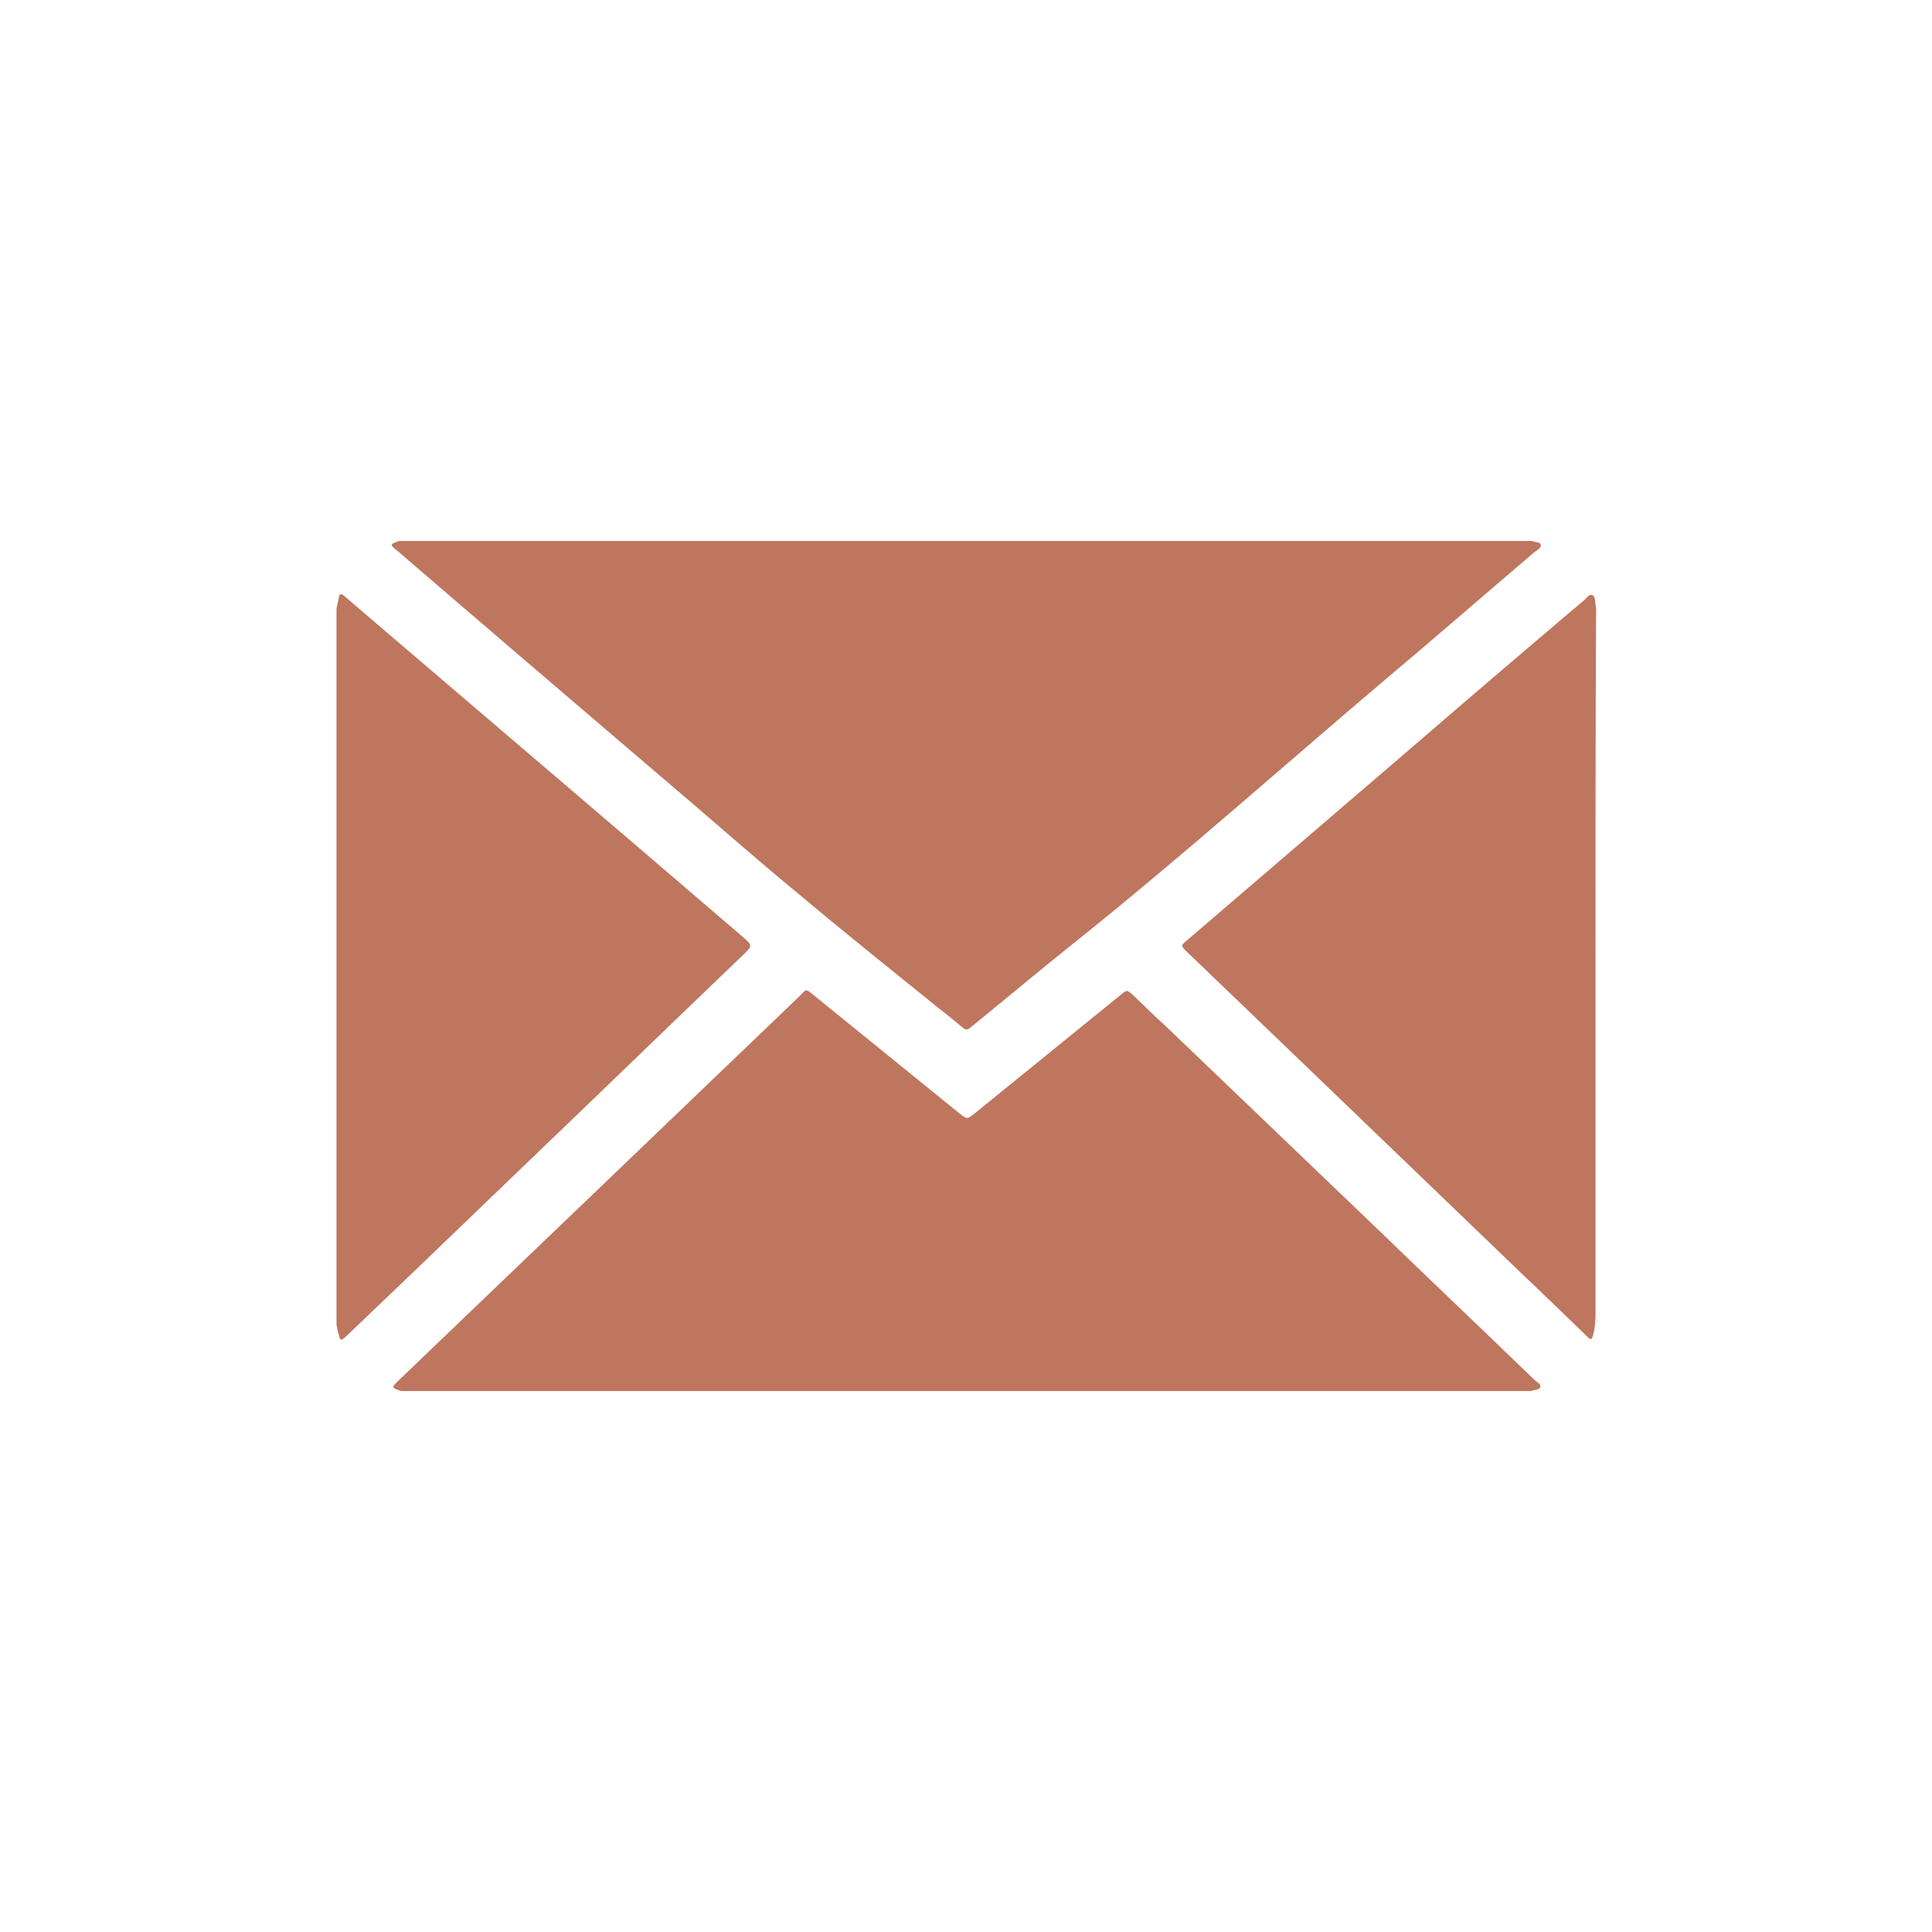
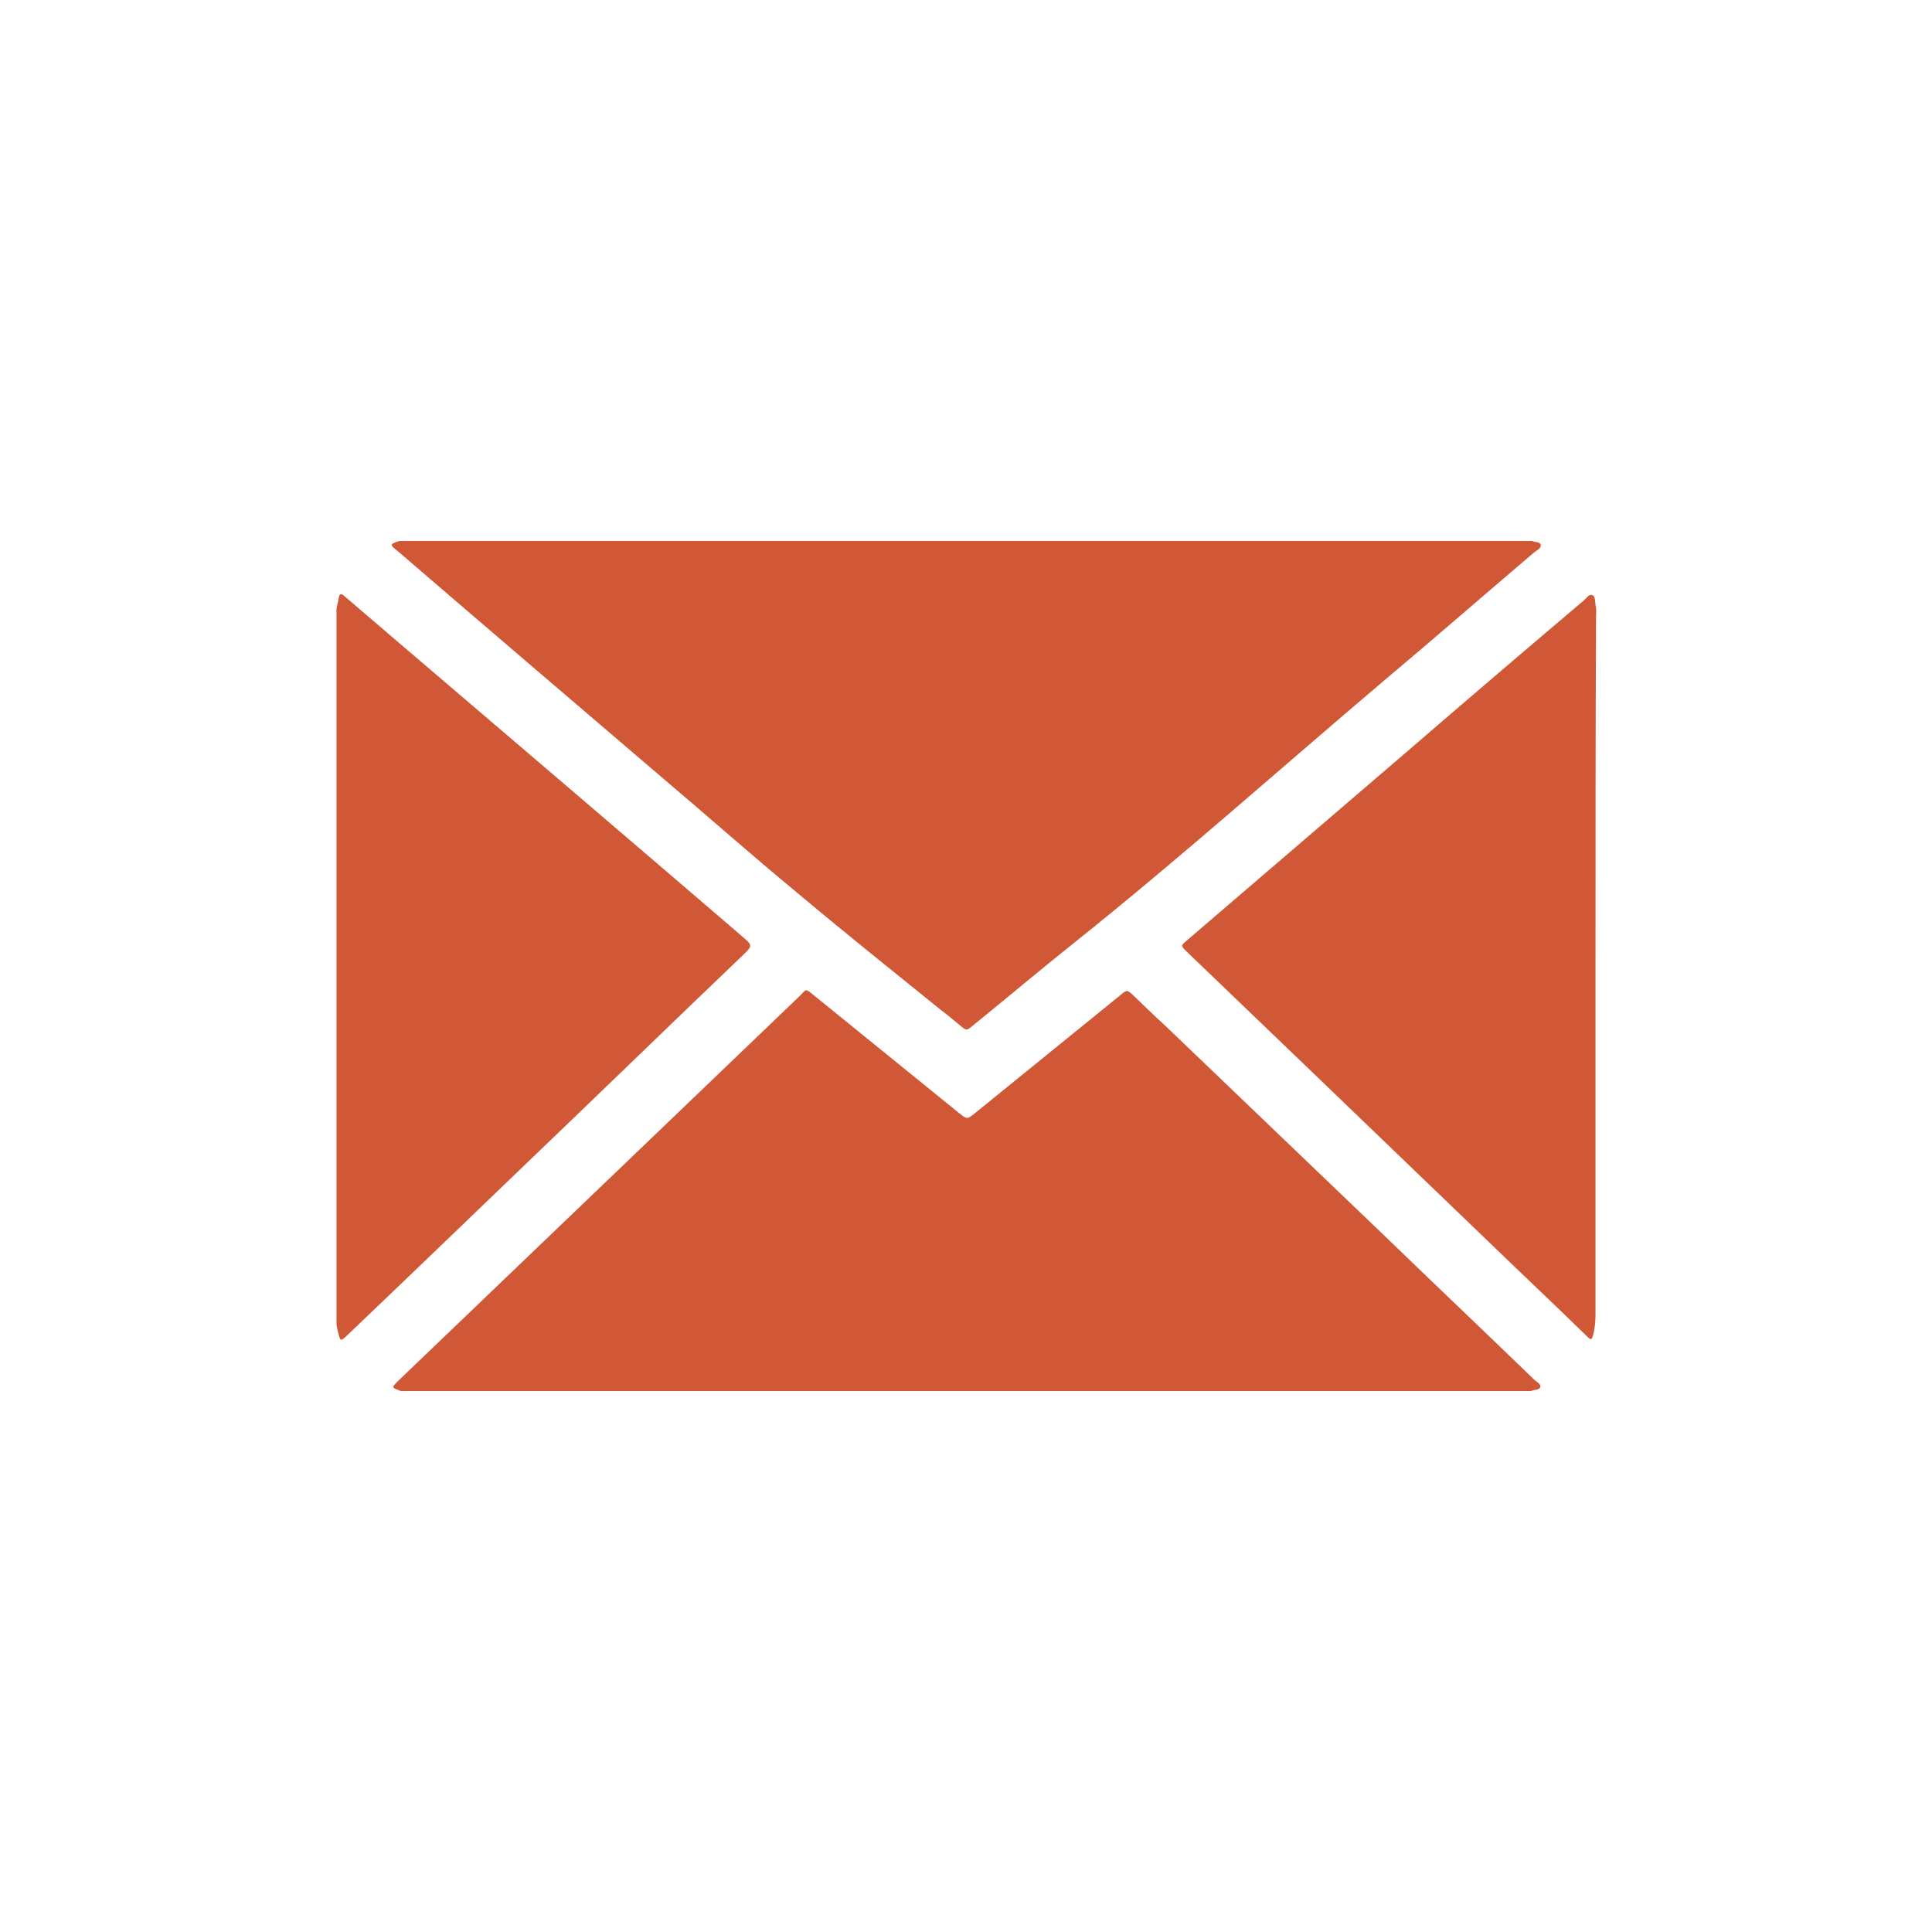
- <svg xmlns="http://www.w3.org/2000/svg" version="1.1" x="0px" y="0px" viewBox="0 0 360 360" style="enable-background:new 0 0 360 360;" xml:space="preserve">
-   <style type="text/css">
- 	.st0{display:none;}
- 	.st1{display:inline;}
- 	.st2{fill:#C9E0D3;}
- 	.st3{fill:#BF765E;}
- </style>
-   <g id="Layer_1" class="st0">
-     <g id="TyJfaS.tif" class="st1">
+ <svg xmlns="http://www.w3.org/2000/svg" version="1.1" id="Layer_1" x="0px" y="0px" viewBox="0 0 360 360" enable-background="new 0 0 360 360" xml:space="preserve">
+   <g id="Layer_1_1_" display="none">
+     <g id="TyJfaS.tif" display="inline">
      <g>
-         <path class="st2" d="M177,267.1c-11.7-0.4-26.8,1-41.8-2.4c-32.9-7.5-52.1-27.7-57.3-61.8c-3.3-21.5-1.2-41.9,13.7-59.3     c1.7-2,1.3-4.4,1.2-6.7c-0.5-13.6,1.9-26.8,6-39.8c1.5-4.9,4-5.6,8.6-4.4c14.8,4.2,28.1,11.2,40.9,19.4c2.8,1.8,5.4,2.5,8.8,1.9     c15.5-2.6,31.2-2.9,46.7,0c3.7,0.7,6.4-0.4,9.3-2.2c12.3-7.7,25-14.6,39.2-18.5c7.8-2.2,8.2-2.1,10.6,5.7     c3.8,12.5,6,25.3,5.3,38.4c-0.1,2.3-0.2,4.6,1.5,6.6c15.2,18.2,16.8,39.2,12.9,61.4c-3.3,19.1-11.4,35.5-27.6,47     c-13.9,9.8-29.8,13.9-46.5,14.7C199.2,267.5,189.8,267.1,177,267.1z M179.5,255.9c12.2,0.1,24.3-0.4,36.4-2.2     c27.8-4.1,40.7-19.6,39.1-46.5c-0.9-14.1-10.8-25.9-24.4-28.7c-6.9-1.4-13.9-1.5-20.9-1c-15.1,1.1-30.2,2.2-45.4,0.9     c-8.3-0.7-16.6-1.3-24.9-1.1c-16.3,0.3-28.3,8.4-31.8,22.5c-5.3,21.3,1,44.3,27.8,51.7C149.9,255.5,164.7,255.7,179.5,255.9z" />
-         <path class="st2" d="M231.2,213.7c0.4,5.5-1,10.4-4,14.7c-6.1,8.9-16.9,8.6-22.6-0.5c-5.2-8.2-4.9-20.4,0.7-28.4     c5.4-7.8,15.9-8,21.5-0.2C229.7,203.7,231.6,208.4,231.2,213.7z" />
-         <path class="st2" d="M129.7,215c-0.1-6.3,1.3-11.7,5-16.2c5.7-7.2,15.4-6.8,20.8,0.6c5.9,8.1,6.1,20.2,0.6,28.7     c-6.1,9.2-16.9,9.2-22.8-0.2C130.9,223.8,129.5,219.4,129.7,215z" />
+         <path fill="#C9E0D3" d="M177,267.1c-11.7-0.4-26.8,1-41.8-2.4c-32.9-7.5-52.1-27.7-57.3-61.8c-3.3-21.5-1.2-41.9,13.7-59.3     c1.7-2,1.3-4.4,1.2-6.7c-0.5-13.6,1.9-26.8,6-39.8c1.5-4.9,4-5.6,8.6-4.4c14.8,4.2,28.1,11.2,40.9,19.4c2.8,1.8,5.4,2.5,8.8,1.9     c15.5-2.6,31.2-2.9,46.7,0c3.7,0.7,6.4-0.4,9.3-2.2c12.3-7.7,25-14.6,39.2-18.5c7.8-2.2,8.2-2.1,10.6,5.7     c3.8,12.5,6,25.3,5.3,38.4c-0.1,2.3-0.2,4.6,1.5,6.6c15.2,18.2,16.8,39.2,12.9,61.4c-3.3,19.1-11.4,35.5-27.6,47     c-13.9,9.8-29.8,13.9-46.5,14.7C199.2,267.5,189.8,267.1,177,267.1z M179.5,255.9c12.2,0.1,24.3-0.4,36.4-2.2     c27.8-4.1,40.7-19.6,39.1-46.5c-0.9-14.1-10.8-25.9-24.4-28.7c-6.9-1.4-13.9-1.5-20.9-1c-15.1,1.1-30.2,2.2-45.4,0.9     c-8.3-0.7-16.6-1.3-24.9-1.1c-16.3,0.3-28.3,8.4-31.8,22.5c-5.3,21.3,1,44.3,27.8,51.7C149.9,255.5,164.7,255.7,179.5,255.9z" />
+         <path fill="#C9E0D3" d="M231.2,213.7c0.4,5.5-1,10.4-4,14.7c-6.1,8.9-16.9,8.6-22.6-0.5c-5.2-8.2-4.9-20.4,0.7-28.4     c5.4-7.8,15.9-8,21.5-0.2C229.7,203.7,231.6,208.4,231.2,213.7z" />
+         <path fill="#C9E0D3" d="M129.7,215c-0.1-6.3,1.3-11.7,5-16.2c5.7-7.2,15.4-6.8,20.8,0.6c5.9,8.1,6.1,20.2,0.6,28.7     c-6.1,9.2-16.9,9.2-22.8-0.2C130.9,223.8,129.5,219.4,129.7,215z" />
      </g>
    </g>
  </g>
-   <g id="Layer_2" class="st0">
-     <g id="t417fV.tif_3_" class="st1">
+   <g id="Layer_2" display="none">
+     <g id="t417fV.tif_3_" display="inline">
      <g>
-         <path class="st2" d="M74.4,100.8c70.4,0,140.7,0,211.1,0c0.5,0.3,1.4,0.1,1.6,0.7c0.1,0.7-0.7,1-1.2,1.4     c-9.4,8-18.7,16.1-28.1,24c-19.1,16.2-37.8,32.9-57.3,48.5c-6.4,5.1-12.7,10.4-19.1,15.6c-1.3,1.1-1.3,1.1-2.6,0     c-1.2-1-2.4-2-3.6-2.9c-8.9-7.2-17.8-14.3-26.6-21.7c-8.5-7-16.7-14.3-25.1-21.4c-16.5-14.1-33-28.2-49.5-42.4     C72.6,101.5,72.6,101.4,74.4,100.8z" />
-         <path class="st2" d="M285.3,259.2c-70.2,0-140.4,0-210.6,0c-0.2-0.1-0.4-0.1-0.5-0.2c-1.1-0.4-1.2-0.5-0.3-1.4     c0.1-0.1,0.2-0.2,0.3-0.3c13.6-13,27.2-26.1,40.8-39.1c11.3-10.8,22.6-21.7,34-32.6c1.3-1.3,1-1.5,2.7-0.1c9,7.3,18,14.6,27,21.9     c1.5,1.2,1.5,1.2,3,0c9-7.3,18.1-14.7,27.1-22c1.2-1,1.2-1,2.4,0.1c2,1.9,3.9,3.8,5.9,5.6c13.5,12.9,27,25.9,40.5,38.8     c9.4,9.1,18.9,18.1,28.3,27.2c0.4,0.4,1.3,0.8,1.1,1.4C286.7,259.1,285.8,258.9,285.3,259.2z" />
-         <path class="st2" d="M62.7,113.5c0.1-0.7,0.3-1.3,0.4-2c0.1-0.9,0.5-1,1.1-0.4c3.5,3,6.9,5.9,10.4,8.9     c21.2,18.1,42.4,36.2,63.6,54.4c2.1,1.8,2.1,1.8,0.1,3.7c-14,13.4-27.9,26.9-41.9,40.3c-10.6,10.2-21.2,20.4-31.9,30.6     c-1,0.9-1.1,0.9-1.4-0.4c-0.2-0.6-0.3-1.2-0.4-1.8C62.7,202.3,62.7,157.9,62.7,113.5z" />
-         <path class="st2" d="M297.3,180c0,21.6,0,43.2,0,64.8c0,1.3-0.1,2.6-0.4,3.8c-0.3,1.1-0.4,1.2-1.2,0.4c-4.3-4.2-8.7-8.4-13-12.5     c-13-12.5-26.1-25.1-39.1-37.6c-7.5-7.2-15-14.4-22.5-21.6c-1.1-1.1-1.1-1.1,0.1-2.1c13.6-11.7,27.2-23.3,40.8-35     c11-9.5,22-18.9,33.1-28.3c0.5-0.4,1-1.3,1.6-1c0.6,0.2,0.5,1.2,0.6,1.8c0.2,0.8,0.1,1.6,0.1,2.5     C297.3,136.7,297.3,158.4,297.3,180z" />
+         <path fill="#C9E0D3" d="M74.4,100.8c70.4,0,140.7,0,211.1,0c0.5,0.3,1.4,0.1,1.6,0.7c0.1,0.7-0.7,1-1.2,1.4     c-9.4,8-18.7,16.1-28.1,24c-19.1,16.2-37.8,32.9-57.3,48.5c-6.4,5.1-12.7,10.4-19.1,15.6c-1.3,1.1-1.3,1.1-2.6,0     c-1.2-1-2.4-2-3.6-2.9c-8.9-7.2-17.8-14.3-26.6-21.7c-8.5-7-16.7-14.3-25.1-21.4c-16.5-14.1-33-28.2-49.5-42.4     C72.6,101.5,72.6,101.4,74.4,100.8z" />
+         <path fill="#C9E0D3" d="M285.3,259.2c-70.2,0-140.4,0-210.6,0c-0.2-0.1-0.4-0.1-0.5-0.2c-1.1-0.4-1.2-0.5-0.3-1.4     c0.1-0.1,0.2-0.2,0.3-0.3c13.6-13,27.2-26.1,40.8-39.1c11.3-10.8,22.6-21.7,34-32.6c1.3-1.3,1-1.5,2.7-0.1c9,7.3,18,14.6,27,21.9     c1.5,1.2,1.5,1.2,3,0c9-7.3,18.1-14.7,27.1-22c1.2-1,1.2-1,2.4,0.1c2,1.9,3.9,3.8,5.9,5.6c13.5,12.9,27,25.9,40.5,38.8     c9.4,9.1,18.9,18.1,28.3,27.2c0.4,0.4,1.3,0.8,1.1,1.4C286.7,259.1,285.8,258.9,285.3,259.2z" />
+         <path fill="#C9E0D3" d="M62.7,113.5c0.1-0.7,0.3-1.3,0.4-2c0.1-0.9,0.5-1,1.1-0.4c3.5,3,6.9,5.9,10.4,8.9     c21.2,18.1,42.4,36.2,63.6,54.4c2.1,1.8,2.1,1.8,0.1,3.7c-14,13.4-27.9,26.9-41.9,40.3c-10.6,10.2-21.2,20.4-31.9,30.6     c-1,0.9-1.1,0.9-1.4-0.4c-0.2-0.6-0.3-1.2-0.4-1.8C62.7,202.3,62.7,157.9,62.7,113.5z" />
+         <path fill="#C9E0D3" d="M297.3,180c0,21.6,0,43.2,0,64.8c0,1.3-0.1,2.6-0.4,3.8c-0.3,1.1-0.4,1.2-1.2,0.4     c-4.3-4.2-8.7-8.4-13-12.5c-13-12.5-26.1-25.1-39.1-37.6c-7.5-7.2-15-14.4-22.5-21.6c-1.1-1.1-1.1-1.1,0.1-2.1     c13.6-11.7,27.2-23.3,40.8-35c11-9.5,22-18.9,33.1-28.3c0.5-0.4,1-1.3,1.6-1c0.6,0.2,0.5,1.2,0.6,1.8c0.2,0.8,0.1,1.6,0.1,2.5     C297.3,136.7,297.3,158.4,297.3,180z" />
      </g>
    </g>
  </g>
  <g id="Layer_3">
    <g id="t417fV.tif_1_">
      <g>
-         <path class="st3" d="M74.4,100.8c70.4,0,140.7,0,211.1,0c0.5,0.3,1.4,0.1,1.6,0.7c0.1,0.7-0.7,1-1.2,1.4     c-9.4,8-18.7,16.1-28.1,24c-19.1,16.2-37.8,32.9-57.3,48.5c-6.4,5.1-12.7,10.4-19.1,15.6c-1.3,1.1-1.3,1.1-2.6,0     c-1.2-1-2.4-2-3.6-2.9c-8.9-7.2-17.8-14.3-26.6-21.7c-8.5-7-16.7-14.3-25.1-21.4c-16.5-14.1-33-28.2-49.5-42.4     C72.6,101.5,72.6,101.4,74.4,100.8z" />
-         <path class="st3" d="M285.3,259.2c-70.2,0-140.4,0-210.6,0c-0.2-0.1-0.4-0.1-0.5-0.2c-1.1-0.4-1.2-0.5-0.3-1.4     c0.1-0.1,0.2-0.2,0.3-0.3c13.6-13,27.2-26.1,40.8-39.1c11.3-10.8,22.6-21.7,34-32.6c1.3-1.3,1-1.5,2.7-0.1c9,7.3,18,14.6,27,21.9     c1.5,1.2,1.5,1.2,3,0c9-7.3,18.1-14.7,27.1-22c1.2-1,1.2-1,2.4,0.1c2,1.9,3.9,3.8,5.9,5.6c13.5,12.9,27,25.9,40.5,38.8     c9.4,9.1,18.9,18.1,28.3,27.2c0.4,0.4,1.3,0.8,1.1,1.4C286.7,259.1,285.8,258.9,285.3,259.2z" />
-         <path class="st3" d="M62.7,113.5c0.1-0.7,0.3-1.3,0.4-2c0.1-0.9,0.5-1,1.1-0.4c3.5,3,6.9,5.9,10.4,8.9     c21.2,18.1,42.4,36.2,63.6,54.4c2.1,1.8,2.1,1.8,0.1,3.7c-14,13.4-27.9,26.9-41.9,40.3c-10.6,10.2-21.2,20.4-31.9,30.6     c-1,0.9-1.1,0.9-1.4-0.4c-0.2-0.6-0.3-1.2-0.4-1.8C62.7,202.3,62.7,157.9,62.7,113.5z" />
-         <path class="st3" d="M297.3,180c0,21.6,0,43.2,0,64.8c0,1.3-0.1,2.6-0.4,3.8c-0.3,1.1-0.4,1.2-1.2,0.4c-4.3-4.2-8.7-8.4-13-12.5     c-13-12.5-26.1-25.1-39.1-37.6c-7.5-7.2-15-14.4-22.5-21.6c-1.1-1.1-1.1-1.1,0.1-2.1c13.6-11.7,27.2-23.3,40.8-35     c11-9.5,22-18.9,33.1-28.3c0.5-0.4,1-1.3,1.6-1c0.6,0.2,0.5,1.2,0.6,1.8c0.2,0.8,0.1,1.6,0.1,2.5     C297.3,136.7,297.3,158.4,297.3,180z" />
+         <path fill="#D15837" d="M74.4,100.8c70.4,0,140.7,0,211.1,0c0.5,0.3,1.4,0.1,1.6,0.7c0.1,0.7-0.7,1-1.2,1.4     c-9.4,8-18.7,16.1-28.1,24c-19.1,16.2-37.8,32.9-57.3,48.5c-6.4,5.1-12.7,10.4-19.1,15.6c-1.3,1.1-1.3,1.1-2.6,0     c-1.2-1-2.4-2-3.6-2.9c-8.9-7.2-17.8-14.3-26.6-21.7c-8.5-7-16.7-14.3-25.1-21.4c-16.5-14.1-33-28.2-49.5-42.4     C72.6,101.5,72.6,101.4,74.4,100.8z" />
+         <path fill="#D15837" d="M285.3,259.2c-70.2,0-140.4,0-210.6,0c-0.2-0.1-0.4-0.1-0.5-0.2c-1.1-0.4-1.2-0.5-0.3-1.4     c0.1-0.1,0.2-0.2,0.3-0.3c13.6-13,27.2-26.1,40.8-39.1c11.3-10.8,22.6-21.7,34-32.6c1.3-1.3,1-1.5,2.7-0.1c9,7.3,18,14.6,27,21.9     c1.5,1.2,1.5,1.2,3,0c9-7.3,18.1-14.7,27.1-22c1.2-1,1.2-1,2.4,0.1c2,1.9,3.9,3.8,5.9,5.6c13.5,12.9,27,25.9,40.5,38.8     c9.4,9.1,18.9,18.1,28.3,27.2c0.4,0.4,1.3,0.8,1.1,1.4C286.7,259.1,285.8,258.9,285.3,259.2z" />
+         <path fill="#D15837" d="M62.7,113.5c0.1-0.7,0.3-1.3,0.4-2c0.1-0.9,0.5-1,1.1-0.4c3.5,3,6.9,5.9,10.4,8.9     c21.2,18.1,42.4,36.2,63.6,54.4c2.1,1.8,2.1,1.8,0.1,3.7c-14,13.4-27.9,26.9-41.9,40.3c-10.6,10.2-21.2,20.4-31.9,30.6     c-1,0.9-1.1,0.9-1.4-0.4c-0.2-0.6-0.3-1.2-0.4-1.8C62.7,202.3,62.7,157.9,62.7,113.5z" />
+         <path fill="#D15837" d="M297.3,180c0,21.6,0,43.2,0,64.8c0,1.3-0.1,2.6-0.4,3.8c-0.3,1.1-0.4,1.2-1.2,0.4     c-4.3-4.2-8.7-8.4-13-12.5c-13-12.5-26.1-25.1-39.1-37.6c-7.5-7.2-15-14.4-22.5-21.6c-1.1-1.1-1.1-1.1,0.1-2.1     c13.6-11.7,27.2-23.3,40.8-35c11-9.5,22-18.9,33.1-28.3c0.5-0.4,1-1.3,1.6-1c0.6,0.2,0.5,1.2,0.6,1.8c0.2,0.8,0.1,1.6,0.1,2.5     C297.3,136.7,297.3,158.4,297.3,180z" />
      </g>
    </g>
  </g>
</svg>
